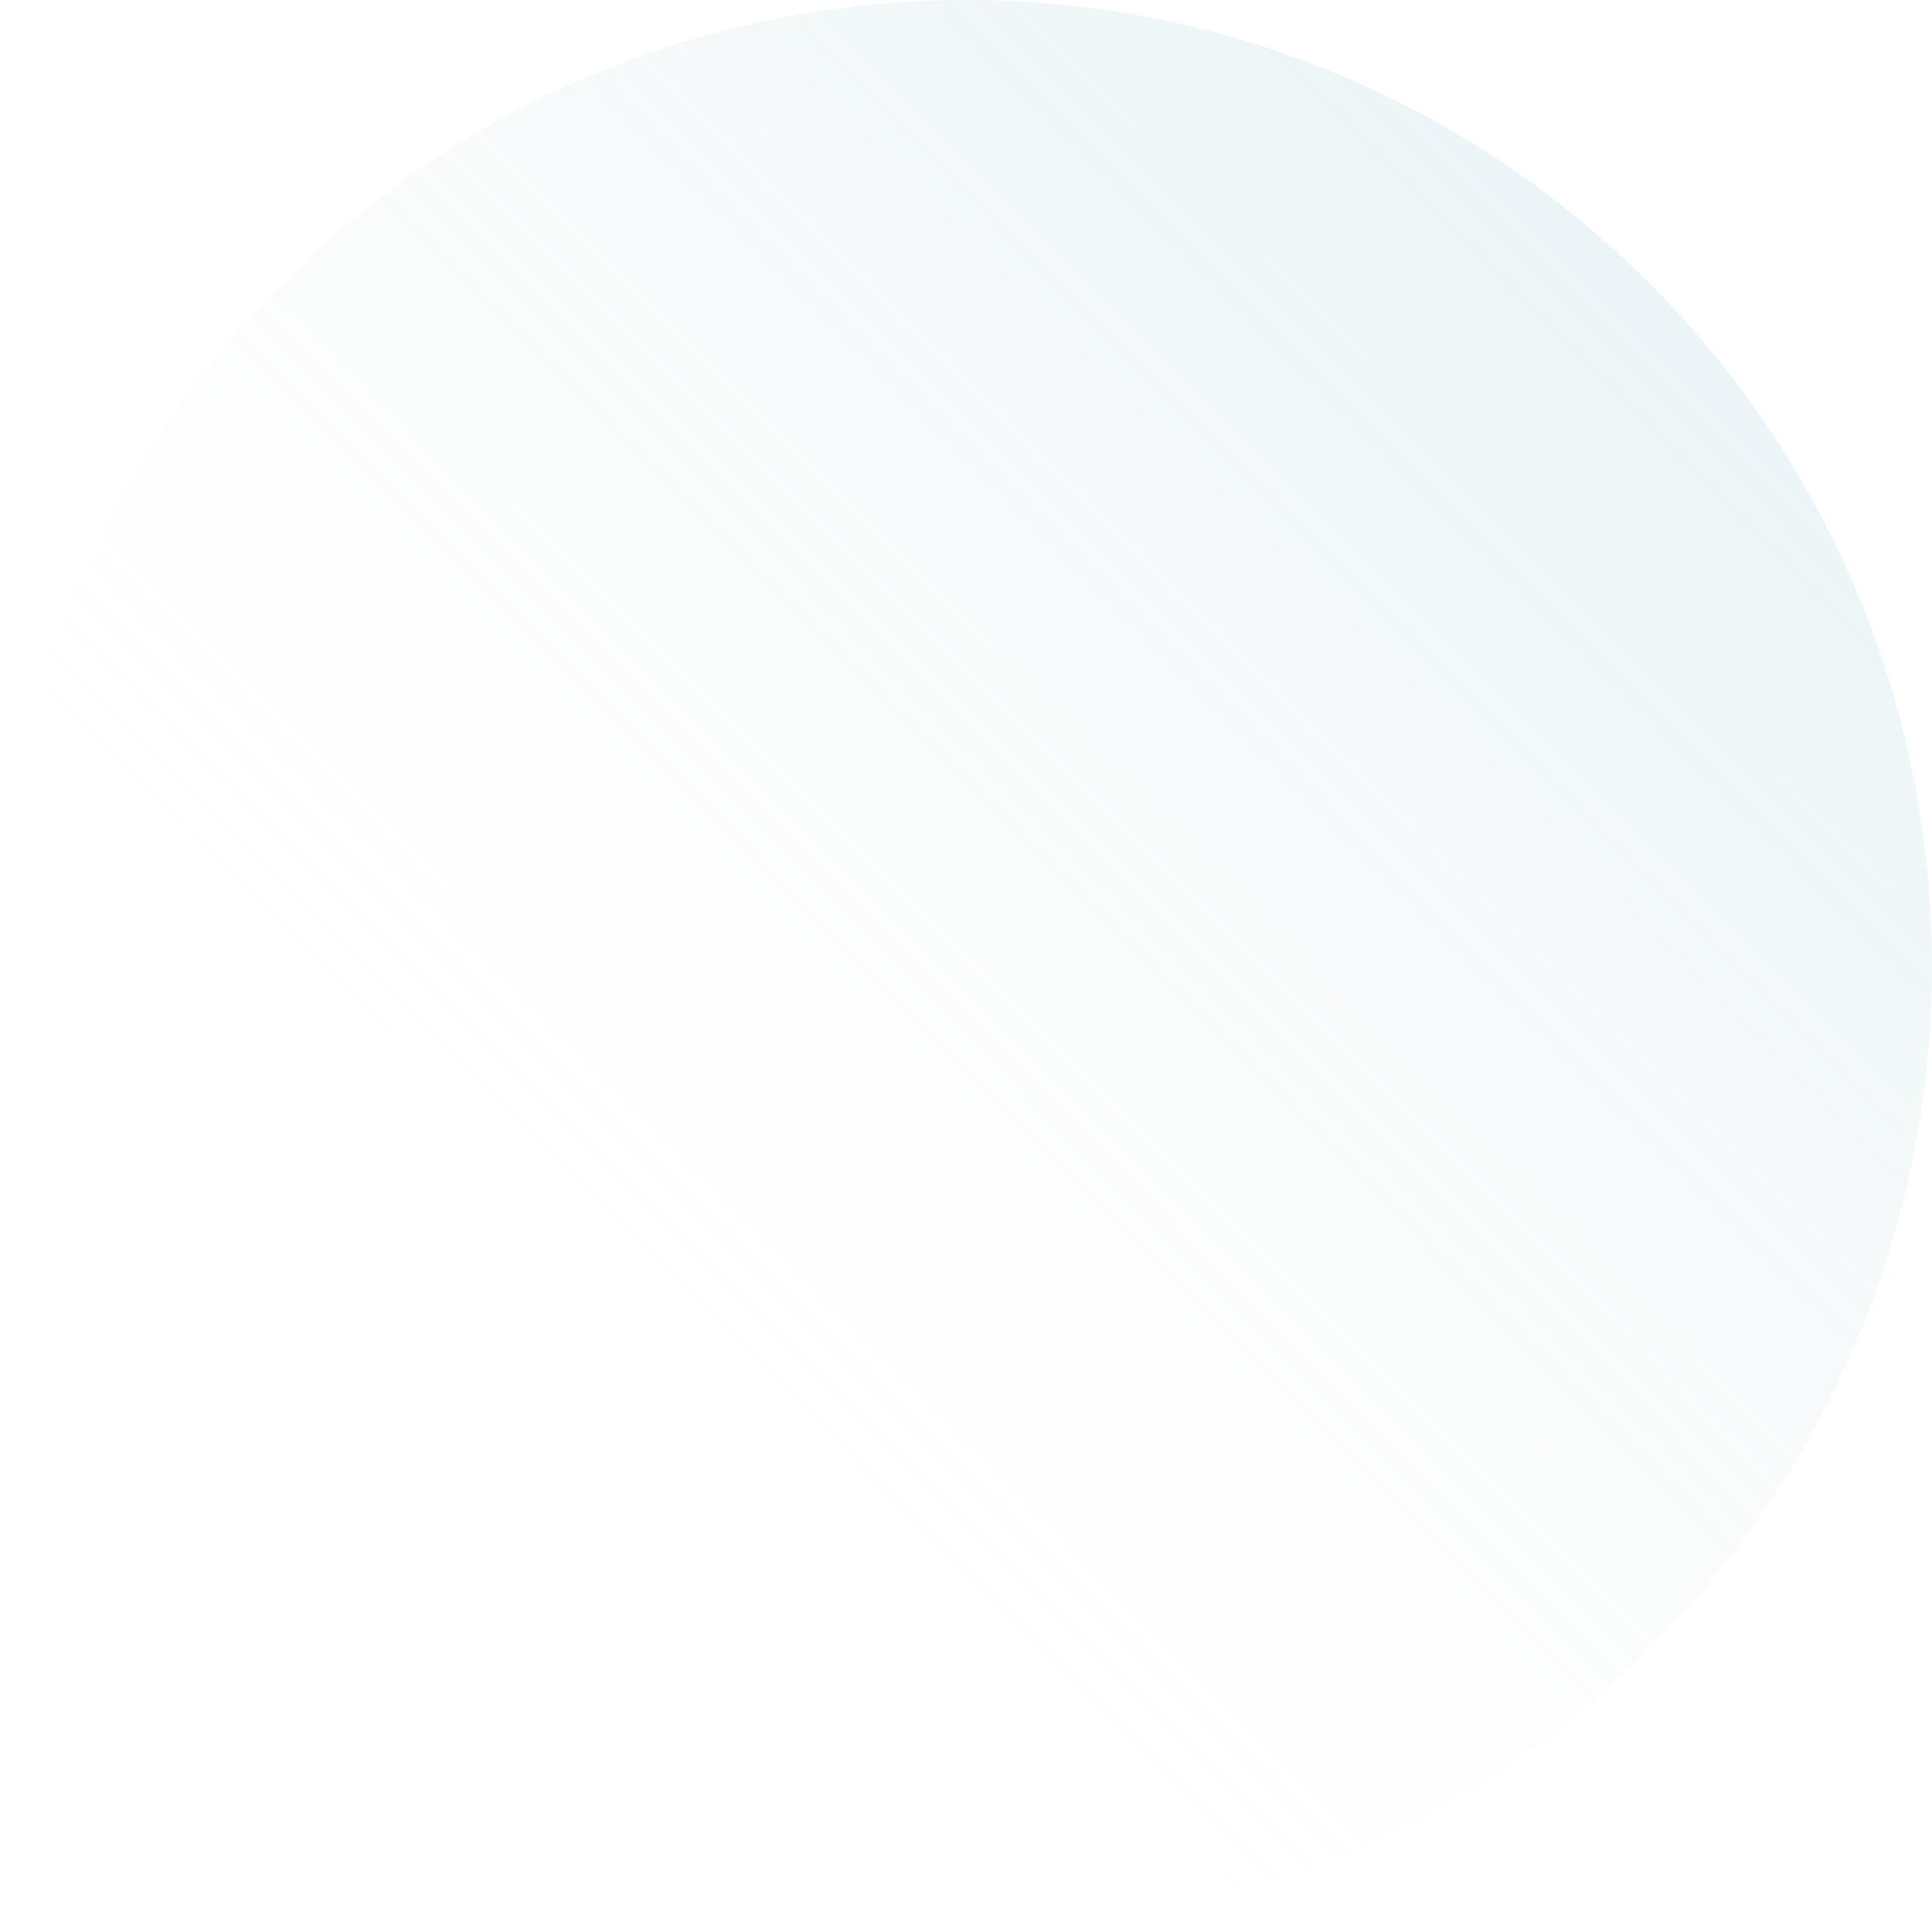
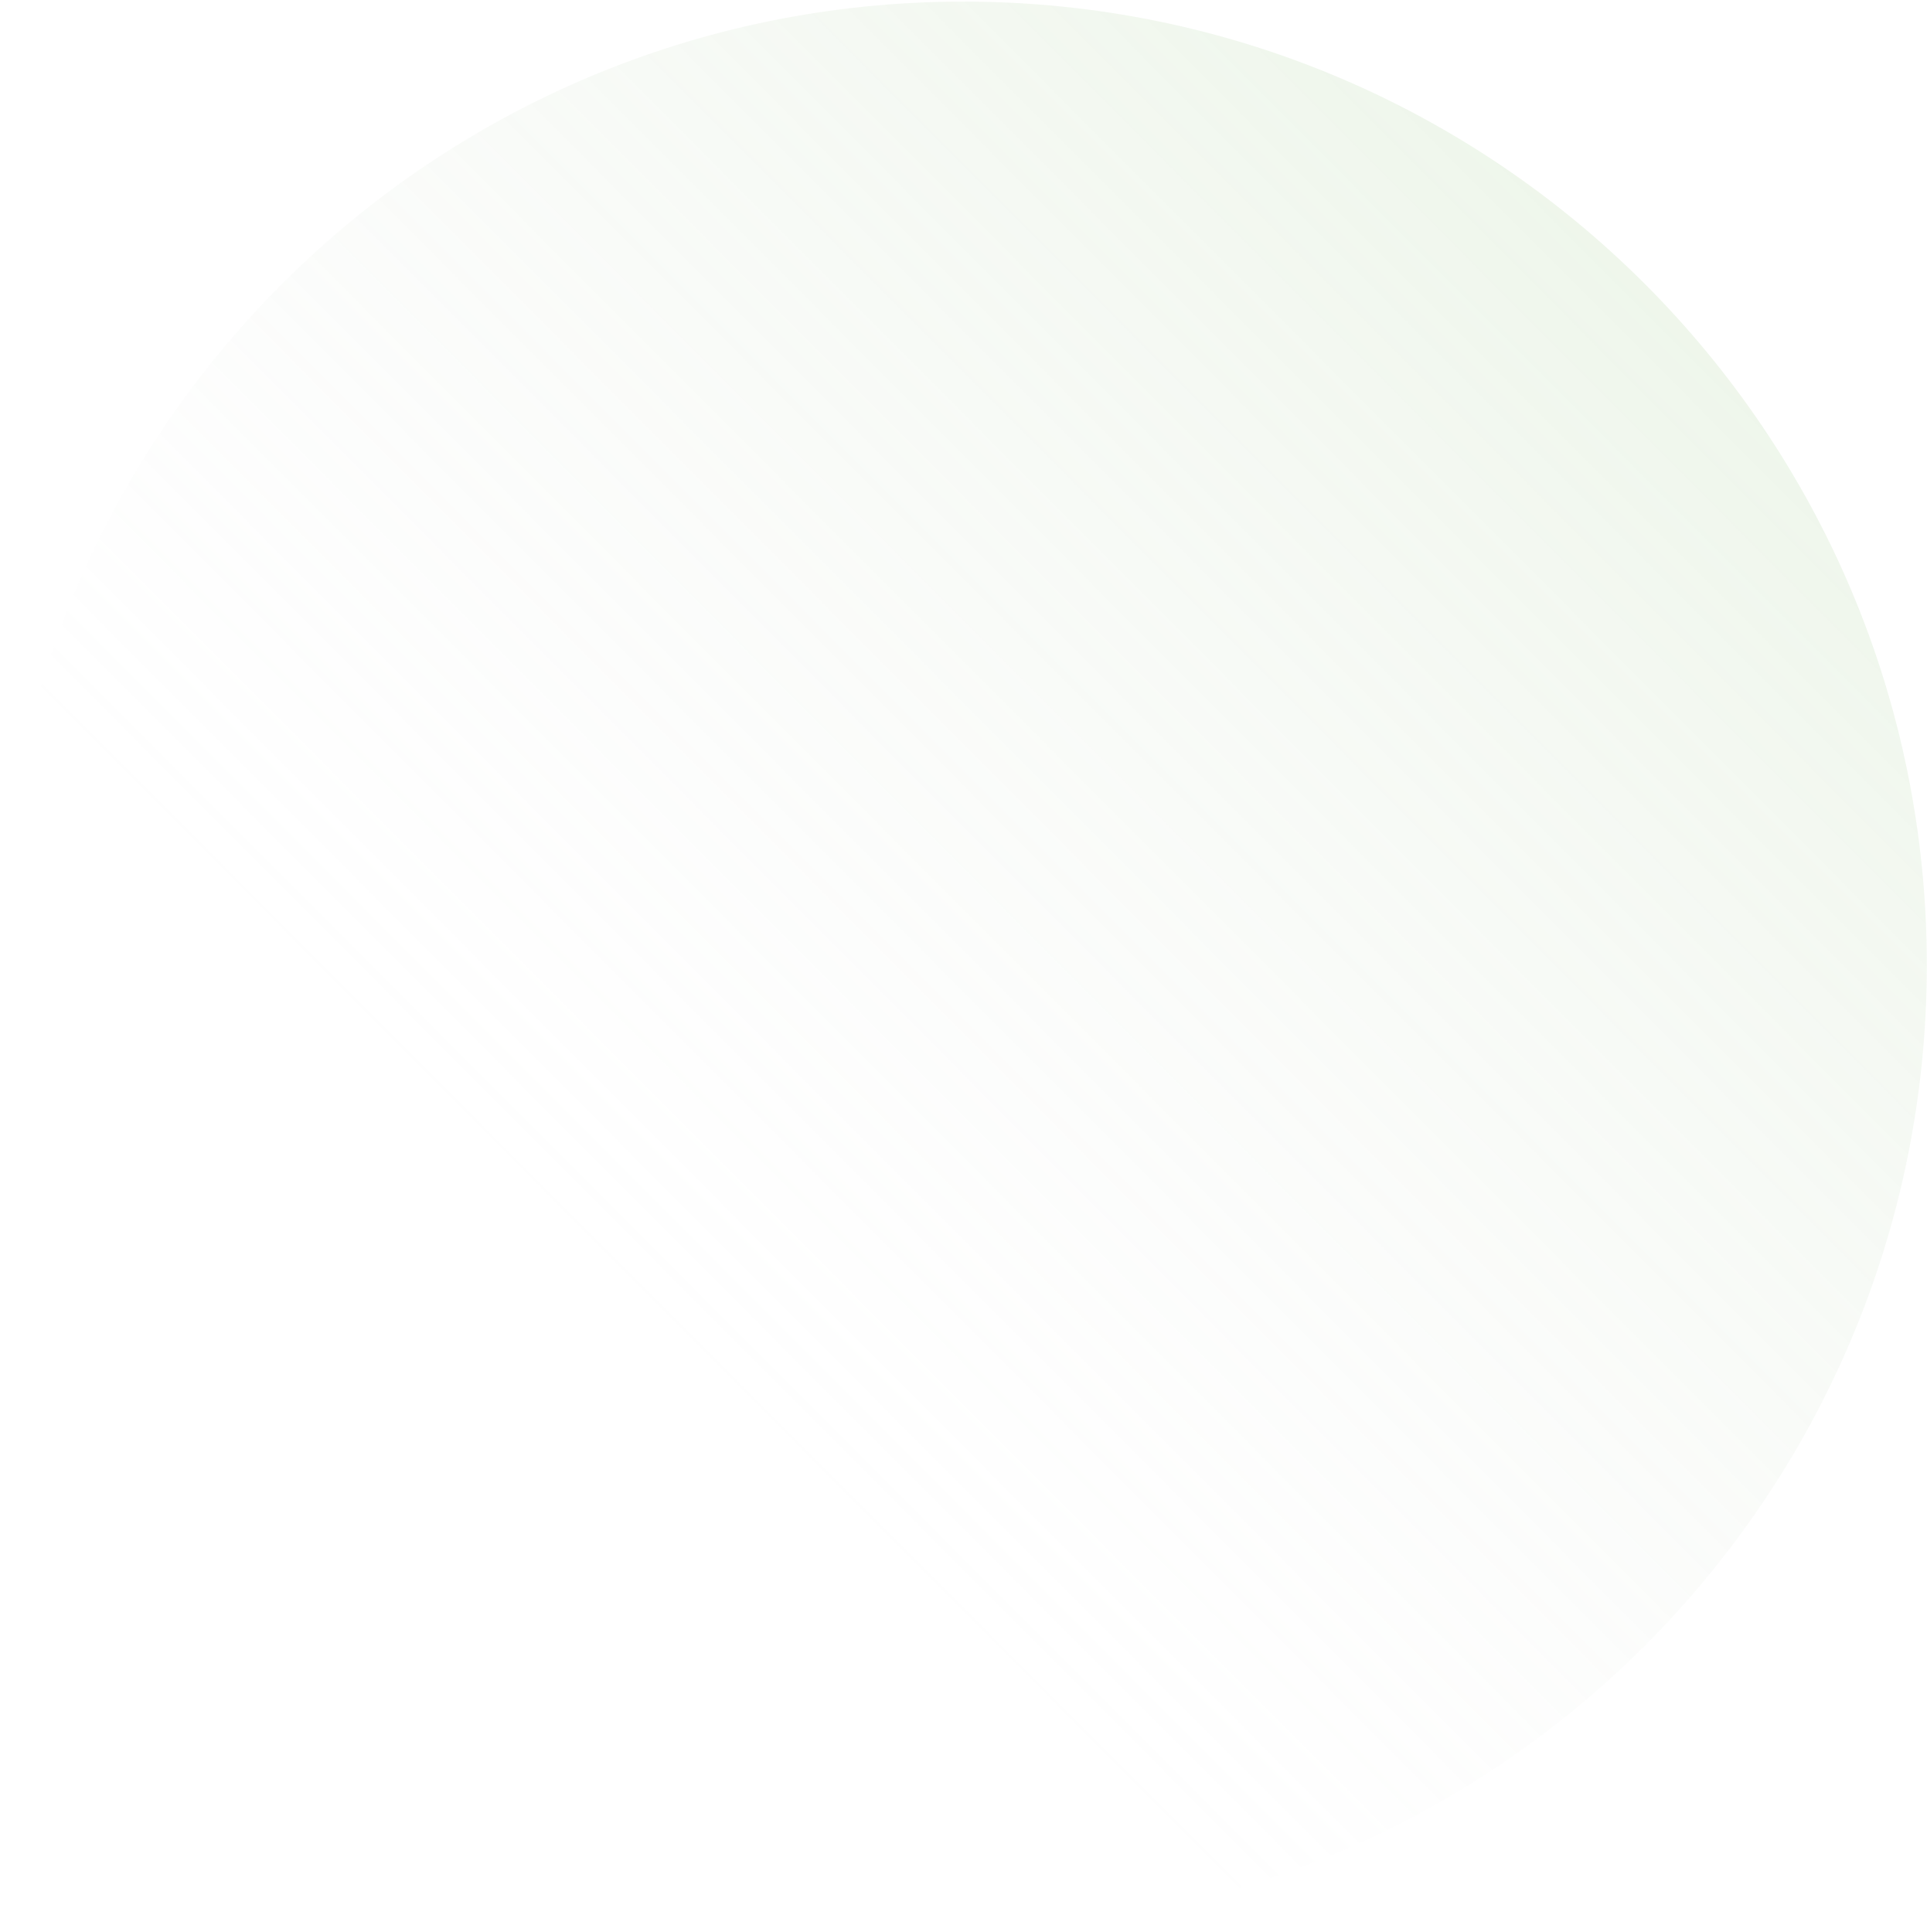
- <svg xmlns="http://www.w3.org/2000/svg" width="344" height="344" viewBox="0 0 344 344" fill="none">
-   <circle cx="172" cy="172" r="172" fill="url(#paint0_linear_18_16)" />
+ <svg xmlns="http://www.w3.org/2000/svg" width="344" height="345" viewBox="0 0 344 345" fill="none">
+   <circle cx="172" cy="172.285" r="172" fill="url(#paint0_linear_18_16)" />
  <defs>
-     <linearGradient id="paint0_linear_18_16" x1="702.638" y1="-398.894" x2="87.83" y2="214.085" gradientUnits="userSpaceOnUse">
-       <stop stop-color="#00A8CD" stop-opacity="0.65" />
+     <linearGradient id="paint0_linear_18_16" x1="702.638" y1="-398.609" x2="87.83" y2="214.37" gradientUnits="userSpaceOnUse">
+       <stop stop-color="#3ABF00" stop-opacity="0.65" />
      <stop offset="0.994" stop-color="#D9D9D9" stop-opacity="0" />
    </linearGradient>
  </defs>
</svg>
